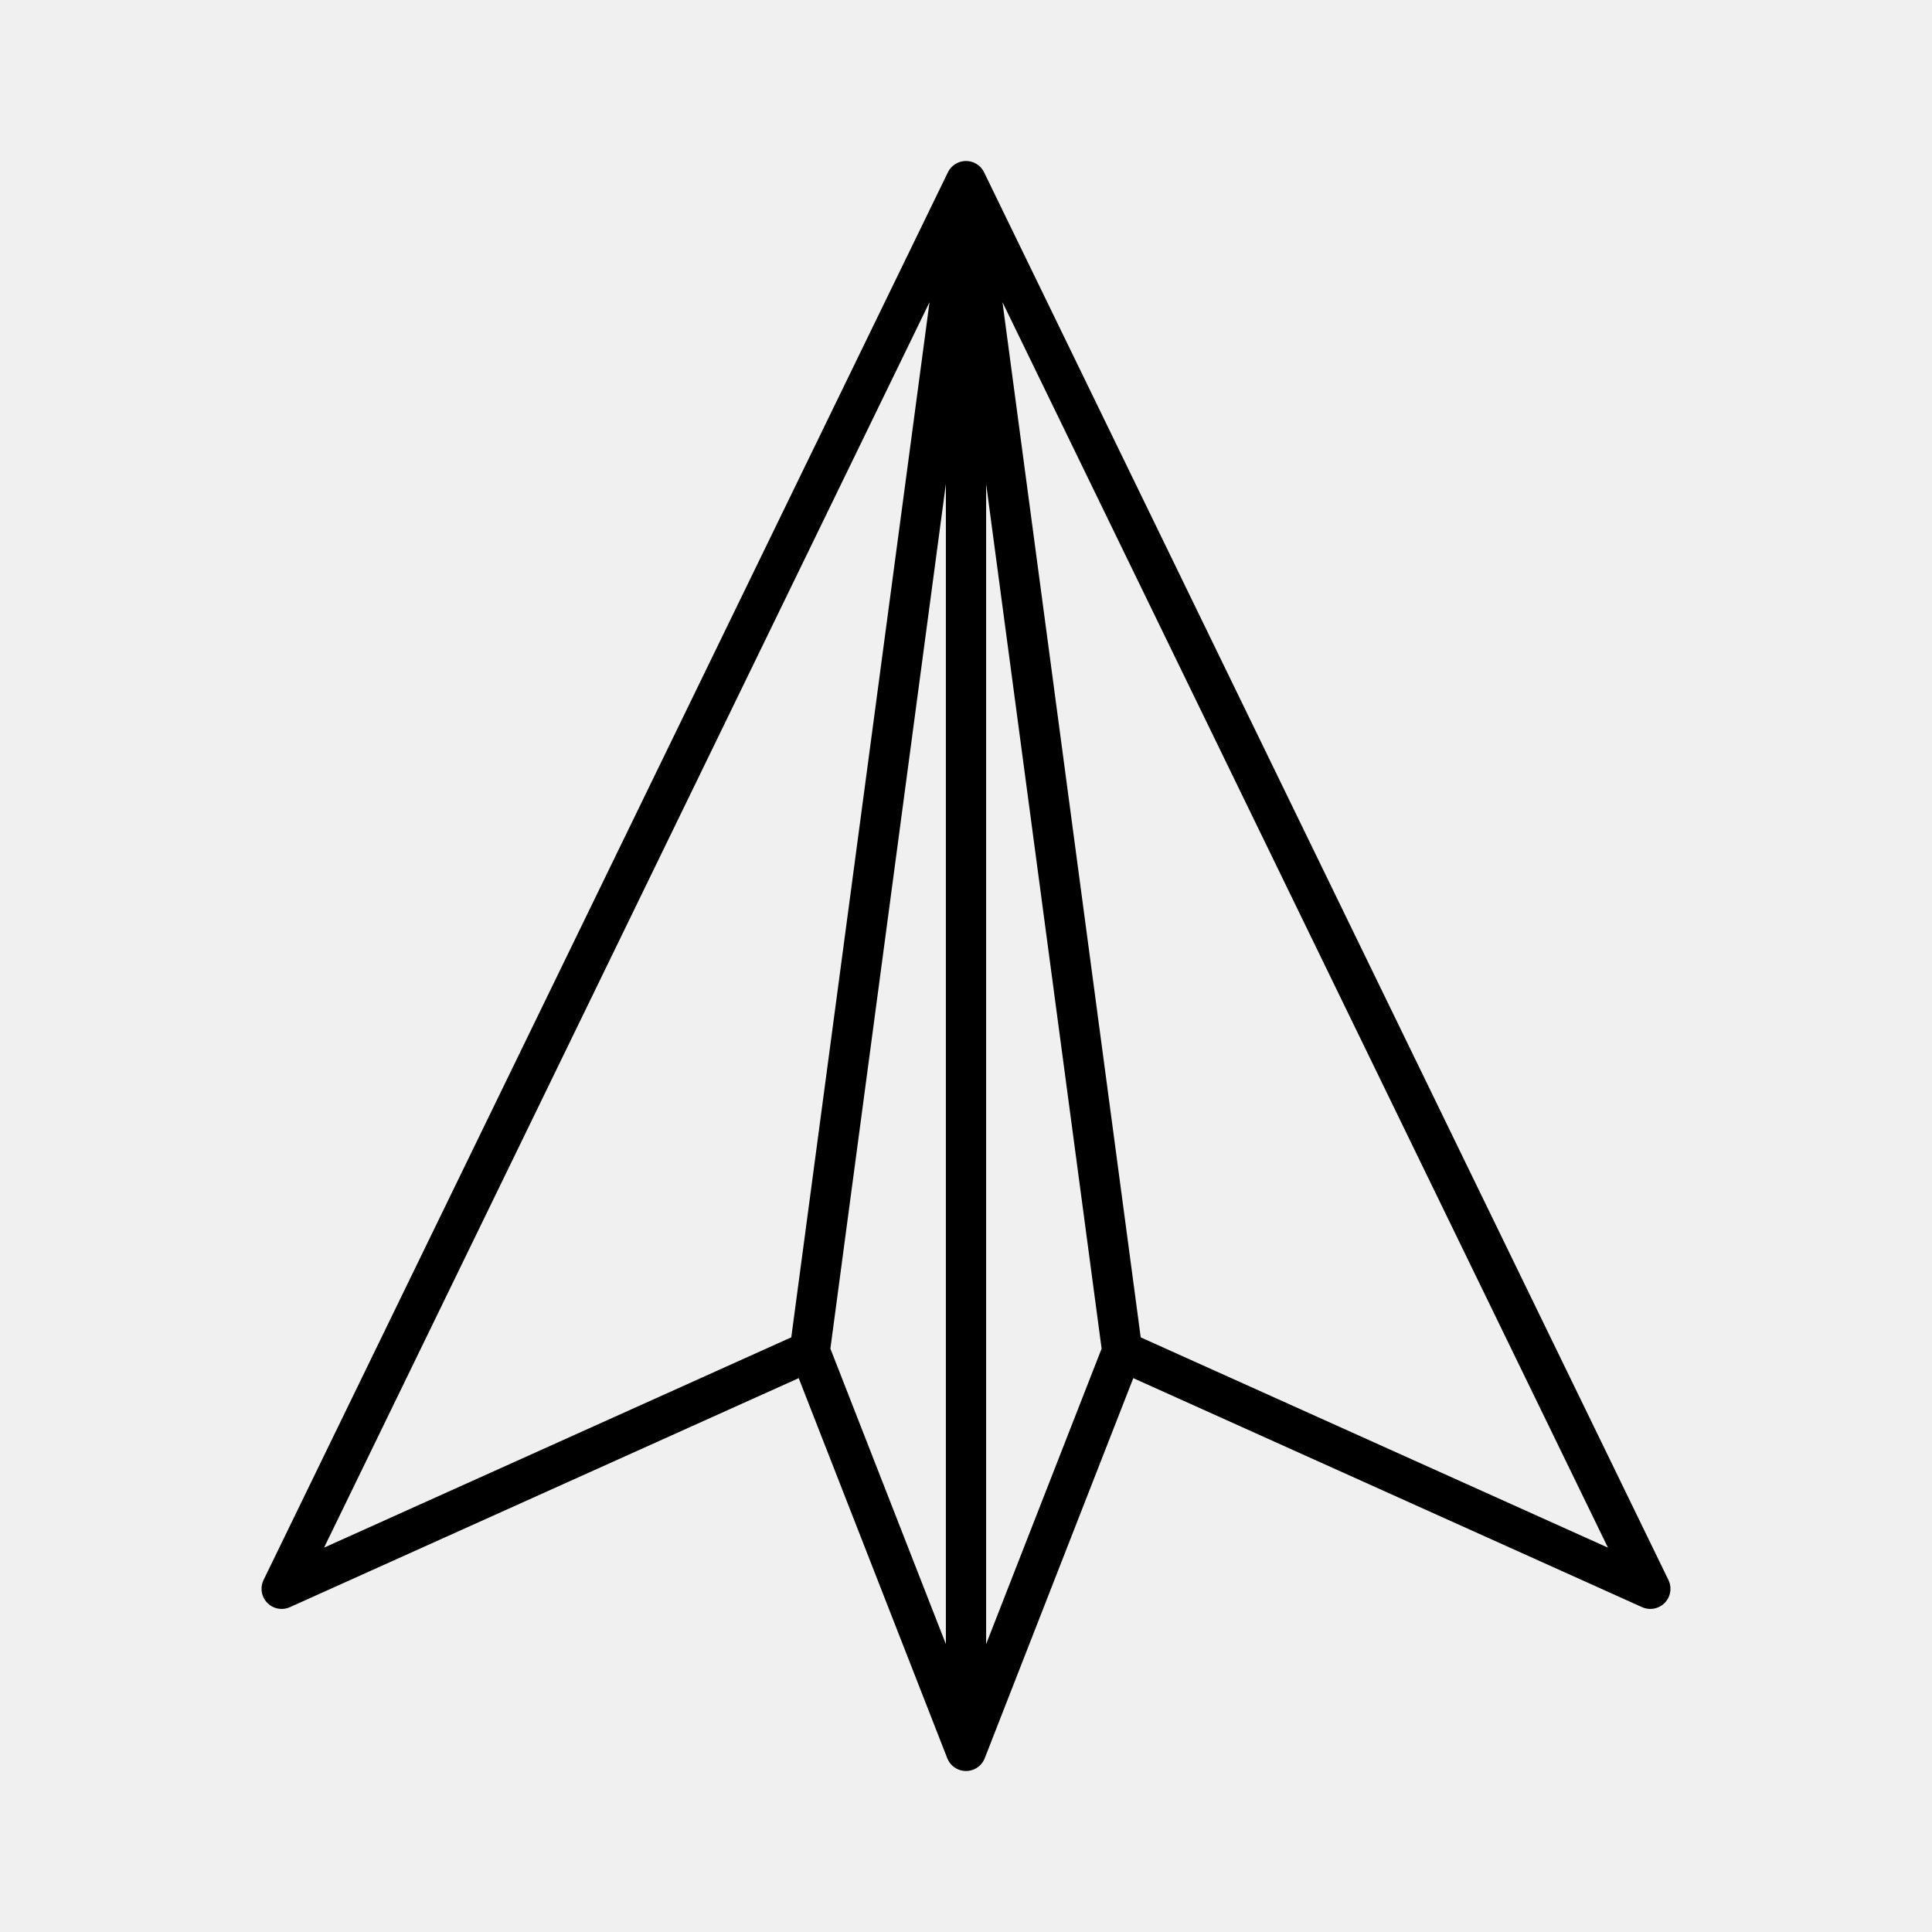
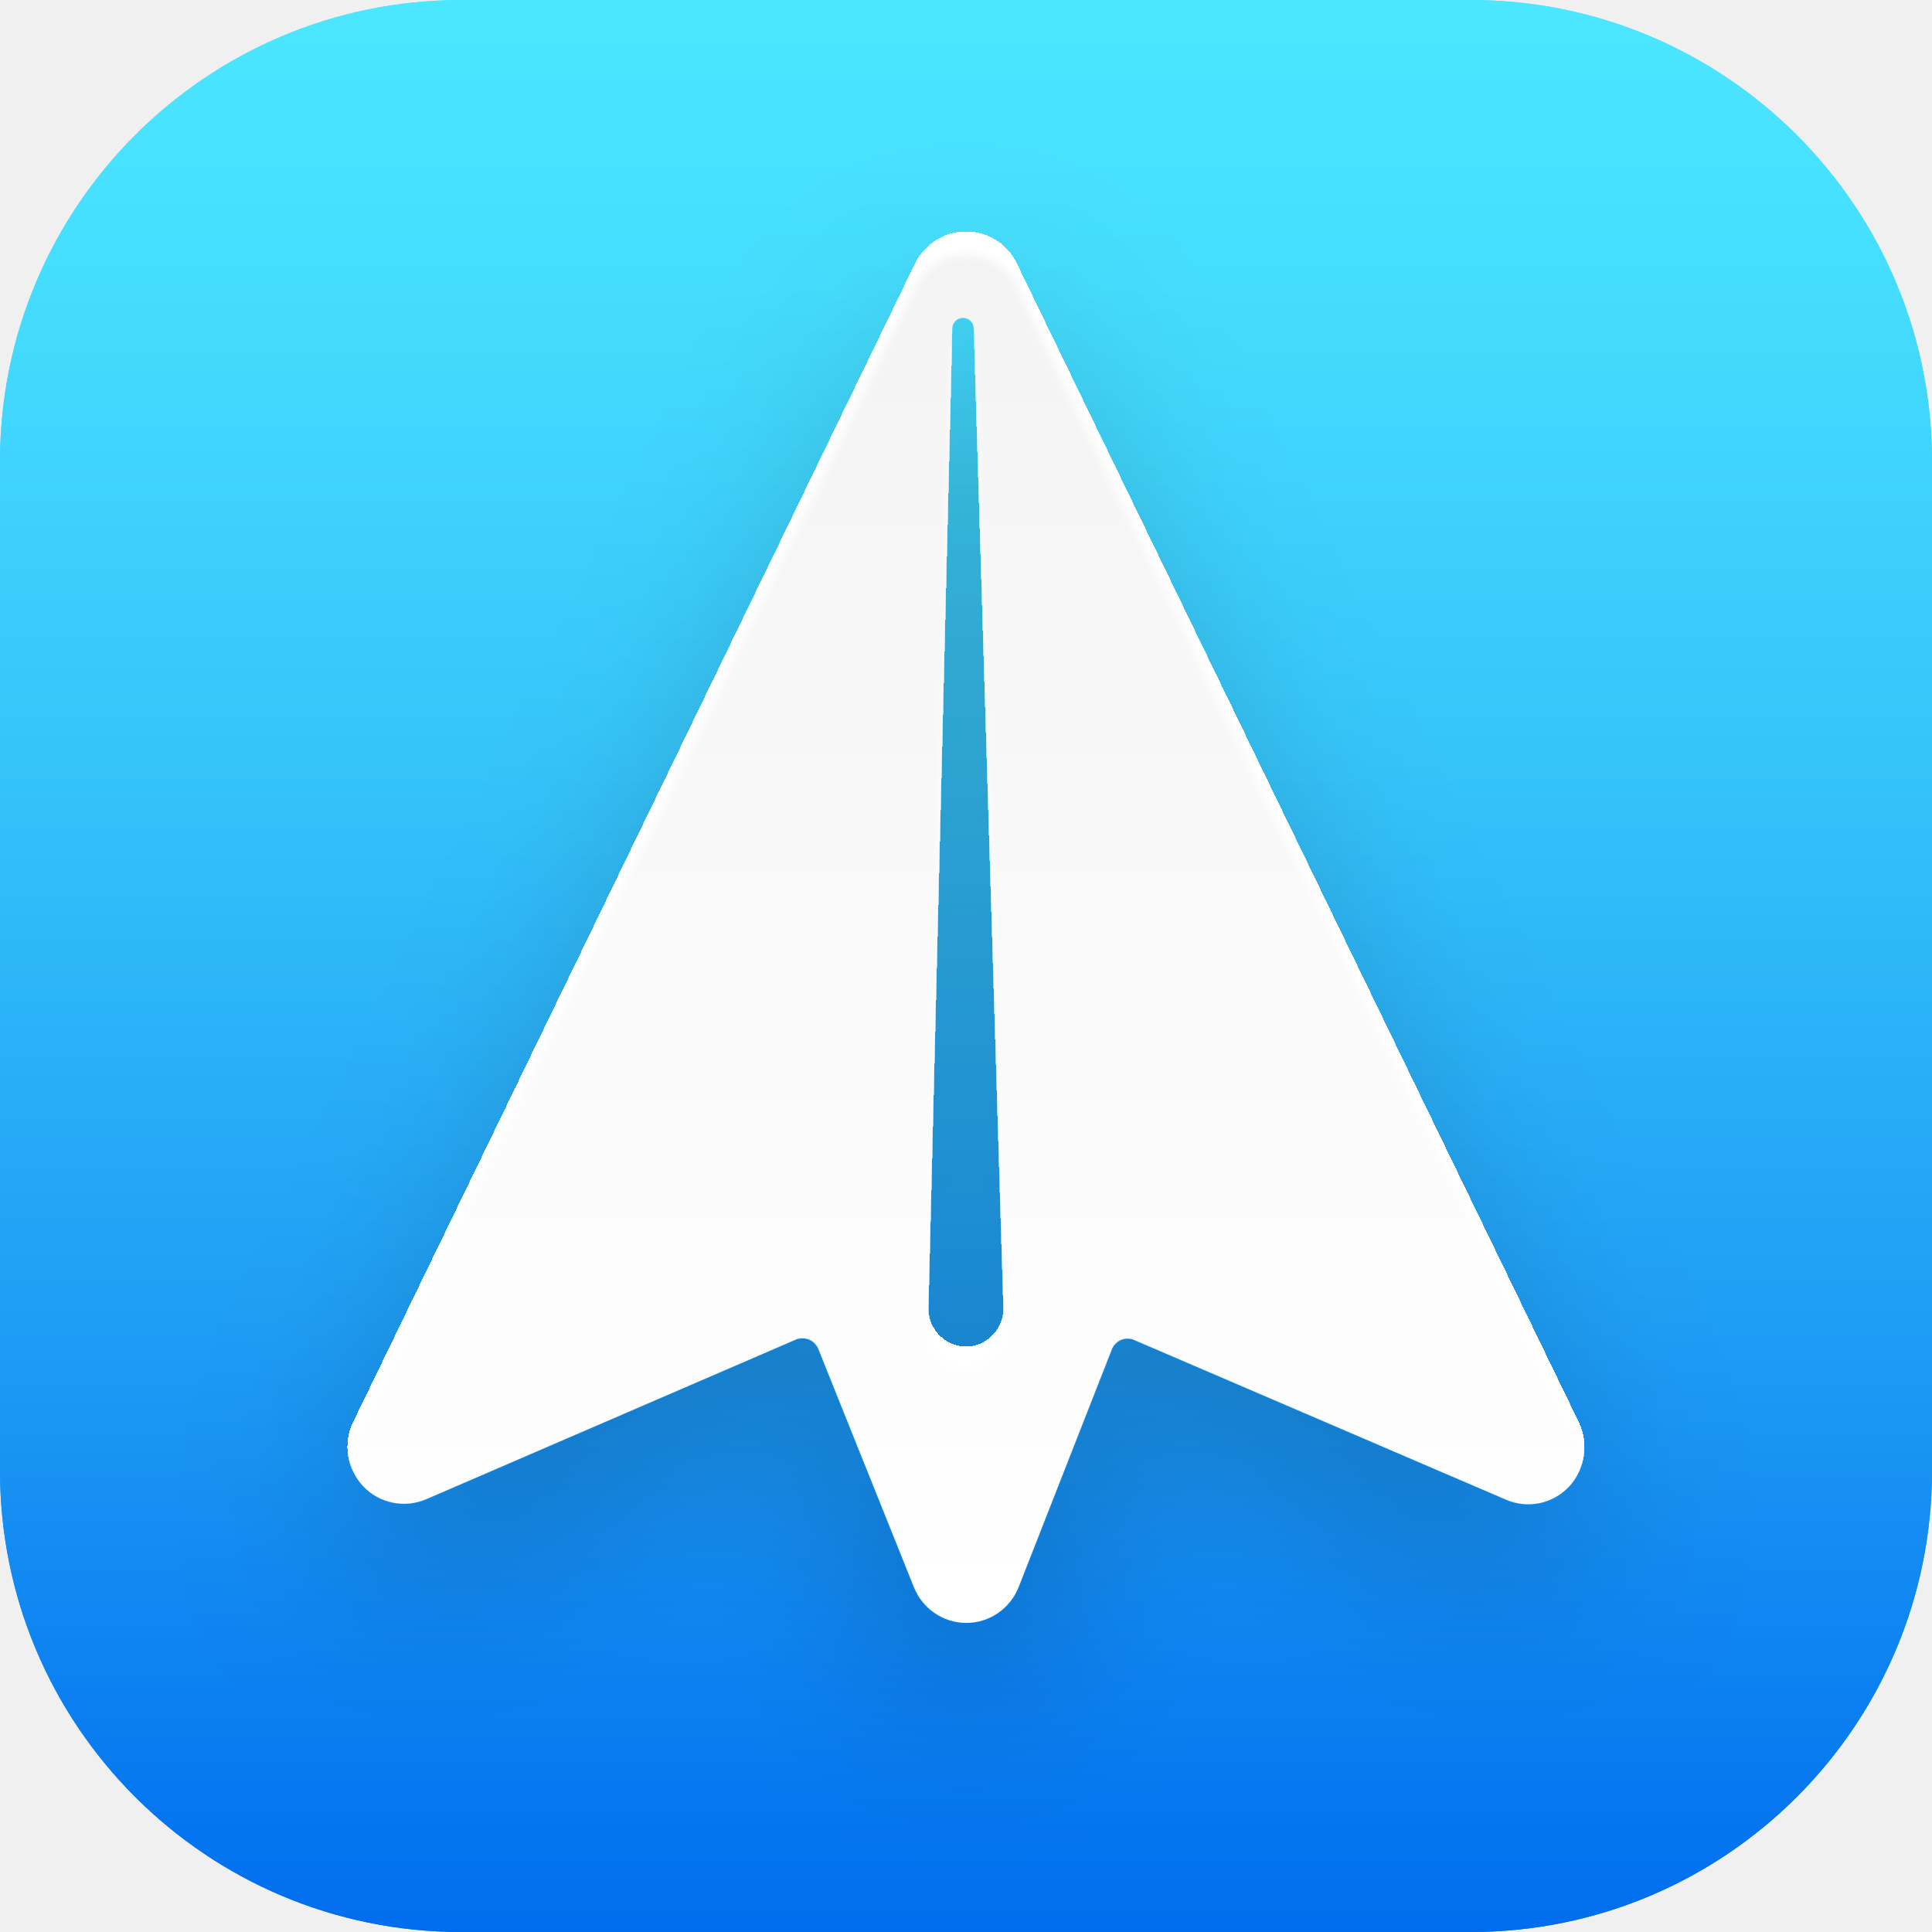
- <svg xmlns="http://www.w3.org/2000/svg" width="48" height="48" viewBox="0 0 48 48">
-   <path fill="none" stroke="currentColor" stroke-linecap="round" stroke-linejoin="round" d="M27.882 33.568L24 4.5m0 0l17.002 34.973l-13.12-5.905L24 43.5m0-39v39m-3.882-9.932L24 4.5m0 0L6.998 39.473l13.12-5.905L24 43.5" />
+ <svg xmlns="http://www.w3.org/2000/svg" width="50" height="50" fill="none">
+   <g clip-path="url(#a)">
+     <rect width="50" height="50" fill="url(#b)" rx="11.939" />
+     <g filter="url(#c)">
+       <rect width="50" height="50" fill="url(#d)" rx="10.159" />
+       <g filter="url(#e)">
+         <path fill="url(#f)" fill-rule="evenodd" d="M40.85 36.812 26.304 6.82A1.443 1.443 0 0 0 25 6c-.554 0-1.063.321-1.31.82L9.146 36.812a1.475 1.475 0 0 0 .254 1.653c.418.44 1.07.577 1.63.334l9.566-4.132a.385.385 0 0 1 .177-.032c.182 0 .339.111.404.269l2.478 6.178c.221.55.756.918 1.35.918h.006c.593 0 1.128-.367 1.35-.925l2.419-6.171a.44.44 0 0 1 .548-.237l9.65 4.145c.561.243 1.207.105 1.624-.334.417-.44.515-1.115.248-1.666ZM24.644 8.49l-.619 25.397a.973.973 0 1 0 1.946-.005l-.768-25.394a.28.28 0 0 0-.559.002Z" clip-rule="evenodd" />
+       </g>
+     </g>
+   </g>
+   <defs>
+     <linearGradient id="b" x1="24.998" x2="24.998" y1="49.988" y2="0" gradientUnits="userSpaceOnUse">
+       <stop stop-color="#006DEE" />
+       <stop offset=".311" stop-color="#1E9DF5" />
+       <stop offset=".614" stop-color="#36C5FA" />
+       <stop offset=".853" stop-color="#45DDFE" />
+       <stop offset="1" stop-color="#4BE6FF" />
+     </linearGradient>
+     <linearGradient id="d" x1="24.998" x2="24.998" y1="49.988" y2="0" gradientUnits="userSpaceOnUse">
+       <stop stop-color="#006DEE" />
+       <stop offset=".311" stop-color="#1E9DF5" />
+       <stop offset=".614" stop-color="#36C5FA" />
+       <stop offset=".853" stop-color="#45DDFE" />
+       <stop offset="1" stop-color="#4BE6FF" />
+     </linearGradient>
+     <linearGradient id="f" x1="25" x2="25" y1="6" y2="42" gradientUnits="userSpaceOnUse">
+       <stop stop-color="#F3F3F3" />
+       <stop offset="1" stop-color="#fff" />
+     </linearGradient>
+     <filter id="c" width="52.868" height="52.868" x="-1.434" y="-.598" color-interpolation-filters="sRGB" filterUnits="userSpaceOnUse">
+       <feFlood flood-opacity="0" result="BackgroundImageFix" />
+       <feColorMatrix in="SourceAlpha" result="hardAlpha" values="0 0 0 0 0 0 0 0 0 0 0 0 0 0 0 0 0 0 127 0" />
+       <feOffset dy=".837" />
+       <feGaussianBlur stdDeviation=".717" />
+       <feComposite in2="hardAlpha" operator="out" />
+       <feColorMatrix values="0 0 0 0 0 0 0 0 0 0 0 0 0 0 0 0 0 0 0.25 0" />
+       <feBlend in2="BackgroundImageFix" result="effect1_dropShadow_1779_47533" />
+       <feBlend in="SourceGraphic" in2="effect1_dropShadow_1779_47533" result="shape" />
+     </filter>
+     <filter id="e" width="41.561" height="45.561" x="4.22" y="3.251" color-interpolation-filters="sRGB" filterUnits="userSpaceOnUse">
+       <feFlood flood-opacity="0" result="BackgroundImageFix" />
+       <feColorMatrix in="SourceAlpha" result="hardAlpha" values="0 0 0 0 0 0 0 0 0 0 0 0 0 0 0 0 0 0 127 0" />
+       <feOffset dy="2.032" />
+       <feGaussianBlur stdDeviation="2.39" />
+       <feComposite in2="hardAlpha" operator="out" />
+       <feColorMatrix values="0 0 0 0 0 0 0 0 0 0 0 0 0 0 0 0 0 0 0.2 0" />
+       <feBlend in2="BackgroundImageFix" result="effect1_dropShadow_1779_47533" />
+       <feBlend in="SourceGraphic" in2="effect1_dropShadow_1779_47533" result="shape" />
+       <feColorMatrix in="SourceAlpha" result="hardAlpha" values="0 0 0 0 0 0 0 0 0 0 0 0 0 0 0 0 0 0 127 0" />
+       <feOffset dy=".598" />
+       <feGaussianBlur stdDeviation=".12" />
+       <feComposite in2="hardAlpha" k2="-1" k3="1" operator="arithmetic" />
+       <feColorMatrix values="0 0 0 0 1 0 0 0 0 1 0 0 0 0 1 0 0 0 1 0" />
+       <feBlend in2="shape" result="effect2_innerShadow_1779_47533" />
+     </filter>
+     <clipPath id="a">
+       <rect width="50" height="50" fill="#fff" rx="11.939" />
+     </clipPath>
+   </defs>
</svg>
